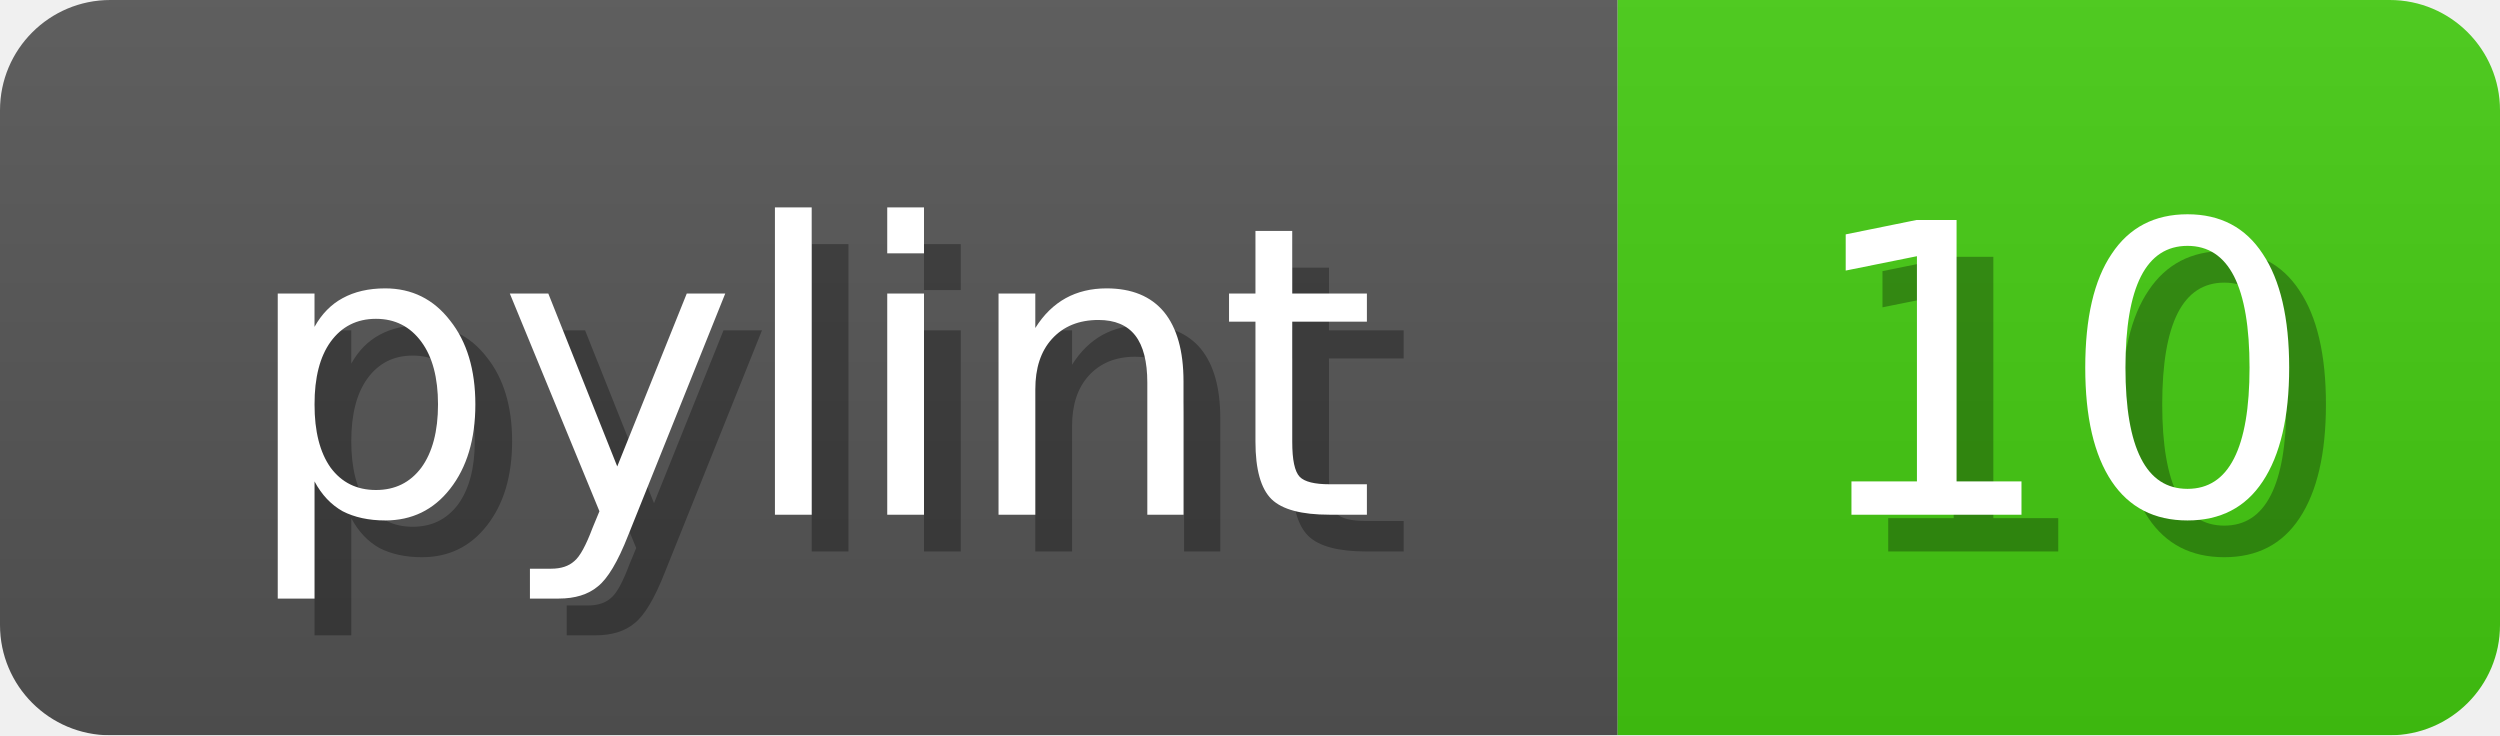
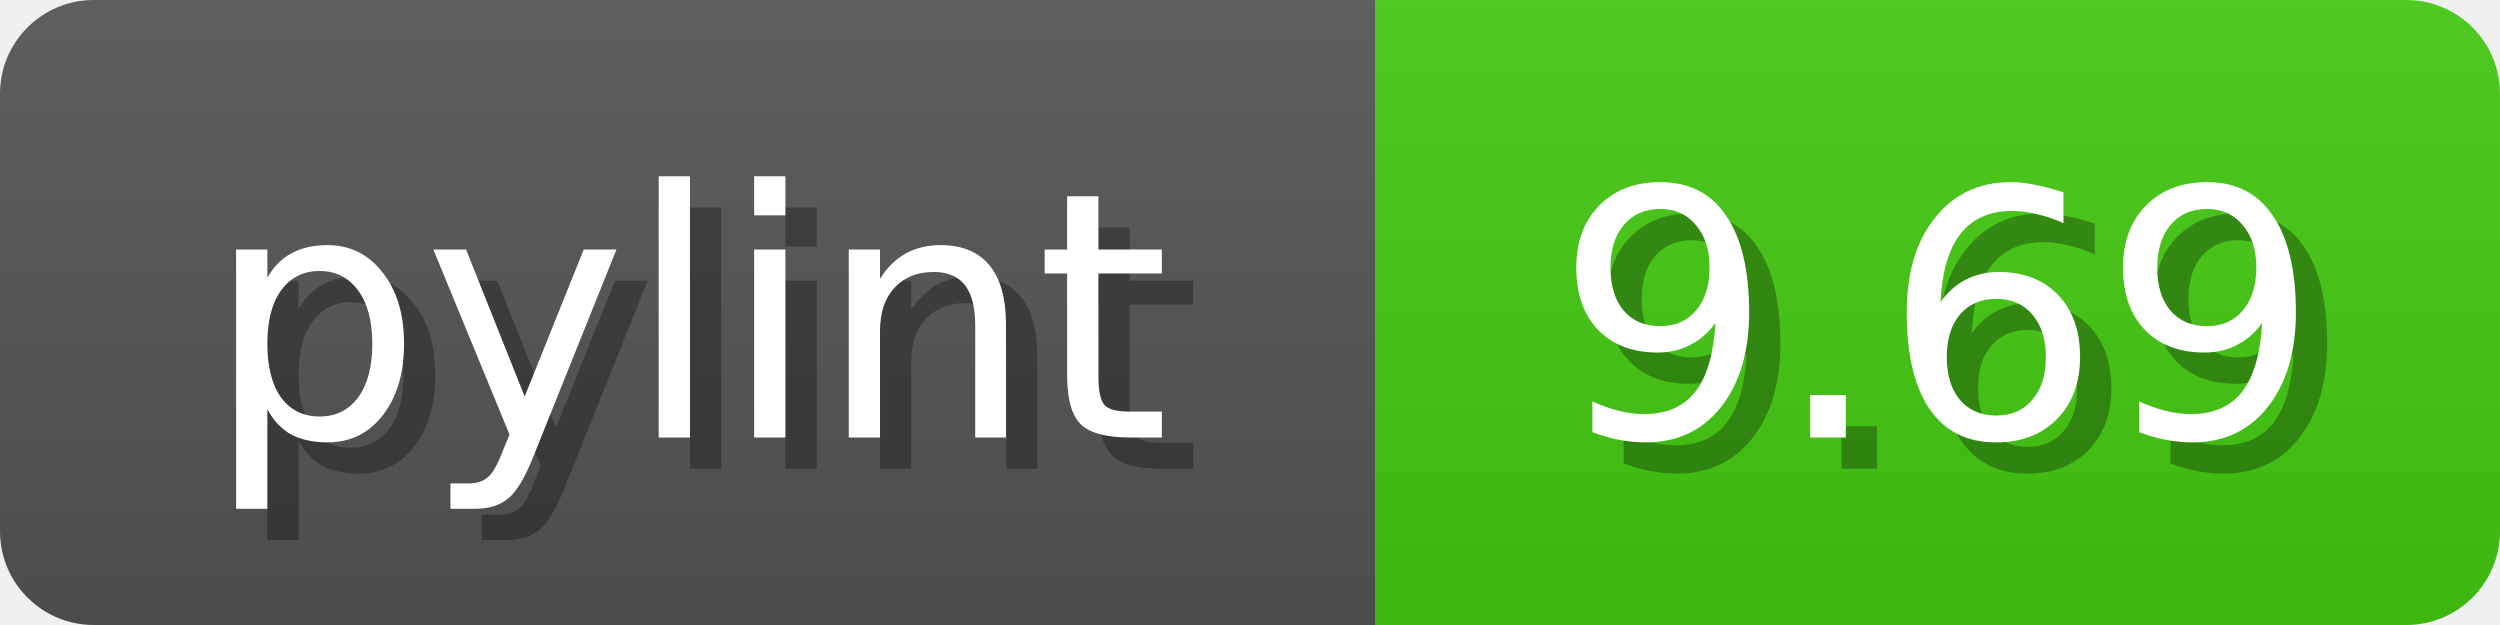
- <svg xmlns="http://www.w3.org/2000/svg" width="68" height="20">
+ <svg xmlns="http://www.w3.org/2000/svg" width="80" height="20">
  <linearGradient id="b" x2="0" y2="100%">
    <stop offset="0" stop-color="#bbb" stop-opacity=".1" />
    <stop offset="1" stop-opacity=".1" />
  </linearGradient>
  <mask id="anybadge_1">
-     <rect width="68" height="20" rx="3" fill="#fff" />
+     <rect width="80" height="20" rx="3" fill="#fff" />
  </mask>
  <g mask="url(#anybadge_1)">
    <path fill="#555" d="M0 0h44v20H0z" />
-     <path fill="#4C1" d="M44 0h24v20H44z" />
-     <path fill="url(#b)" d="M0 0h68v20H0z" />
+     <path fill="#4C1" d="M44 0h36v20H44z" />
+     <path fill="url(#b)" d="M0 0h80v20H0z" />
  </g>
  <g fill="#fff" text-anchor="middle" font-family="DejaVu Sans,Verdana,Geneva,sans-serif" font-size="11">
    <text x="23.0" y="15" fill="#010101" fill-opacity=".3">pylint</text>
    <text x="22.0" y="14">pylint</text>
  </g>
  <g fill="#fff" text-anchor="middle" font-family="DejaVu Sans,Verdana,Geneva,sans-serif" font-size="11">
-     <text x="57.0" y="15" fill="#010101" fill-opacity=".3">10</text>
-     <text x="56.0" y="14">10</text>
+     <text x="63.0" y="15" fill="#010101" fill-opacity=".3">9.69</text>
+     <text x="62.0" y="14">9.69</text>
  </g>
</svg>
